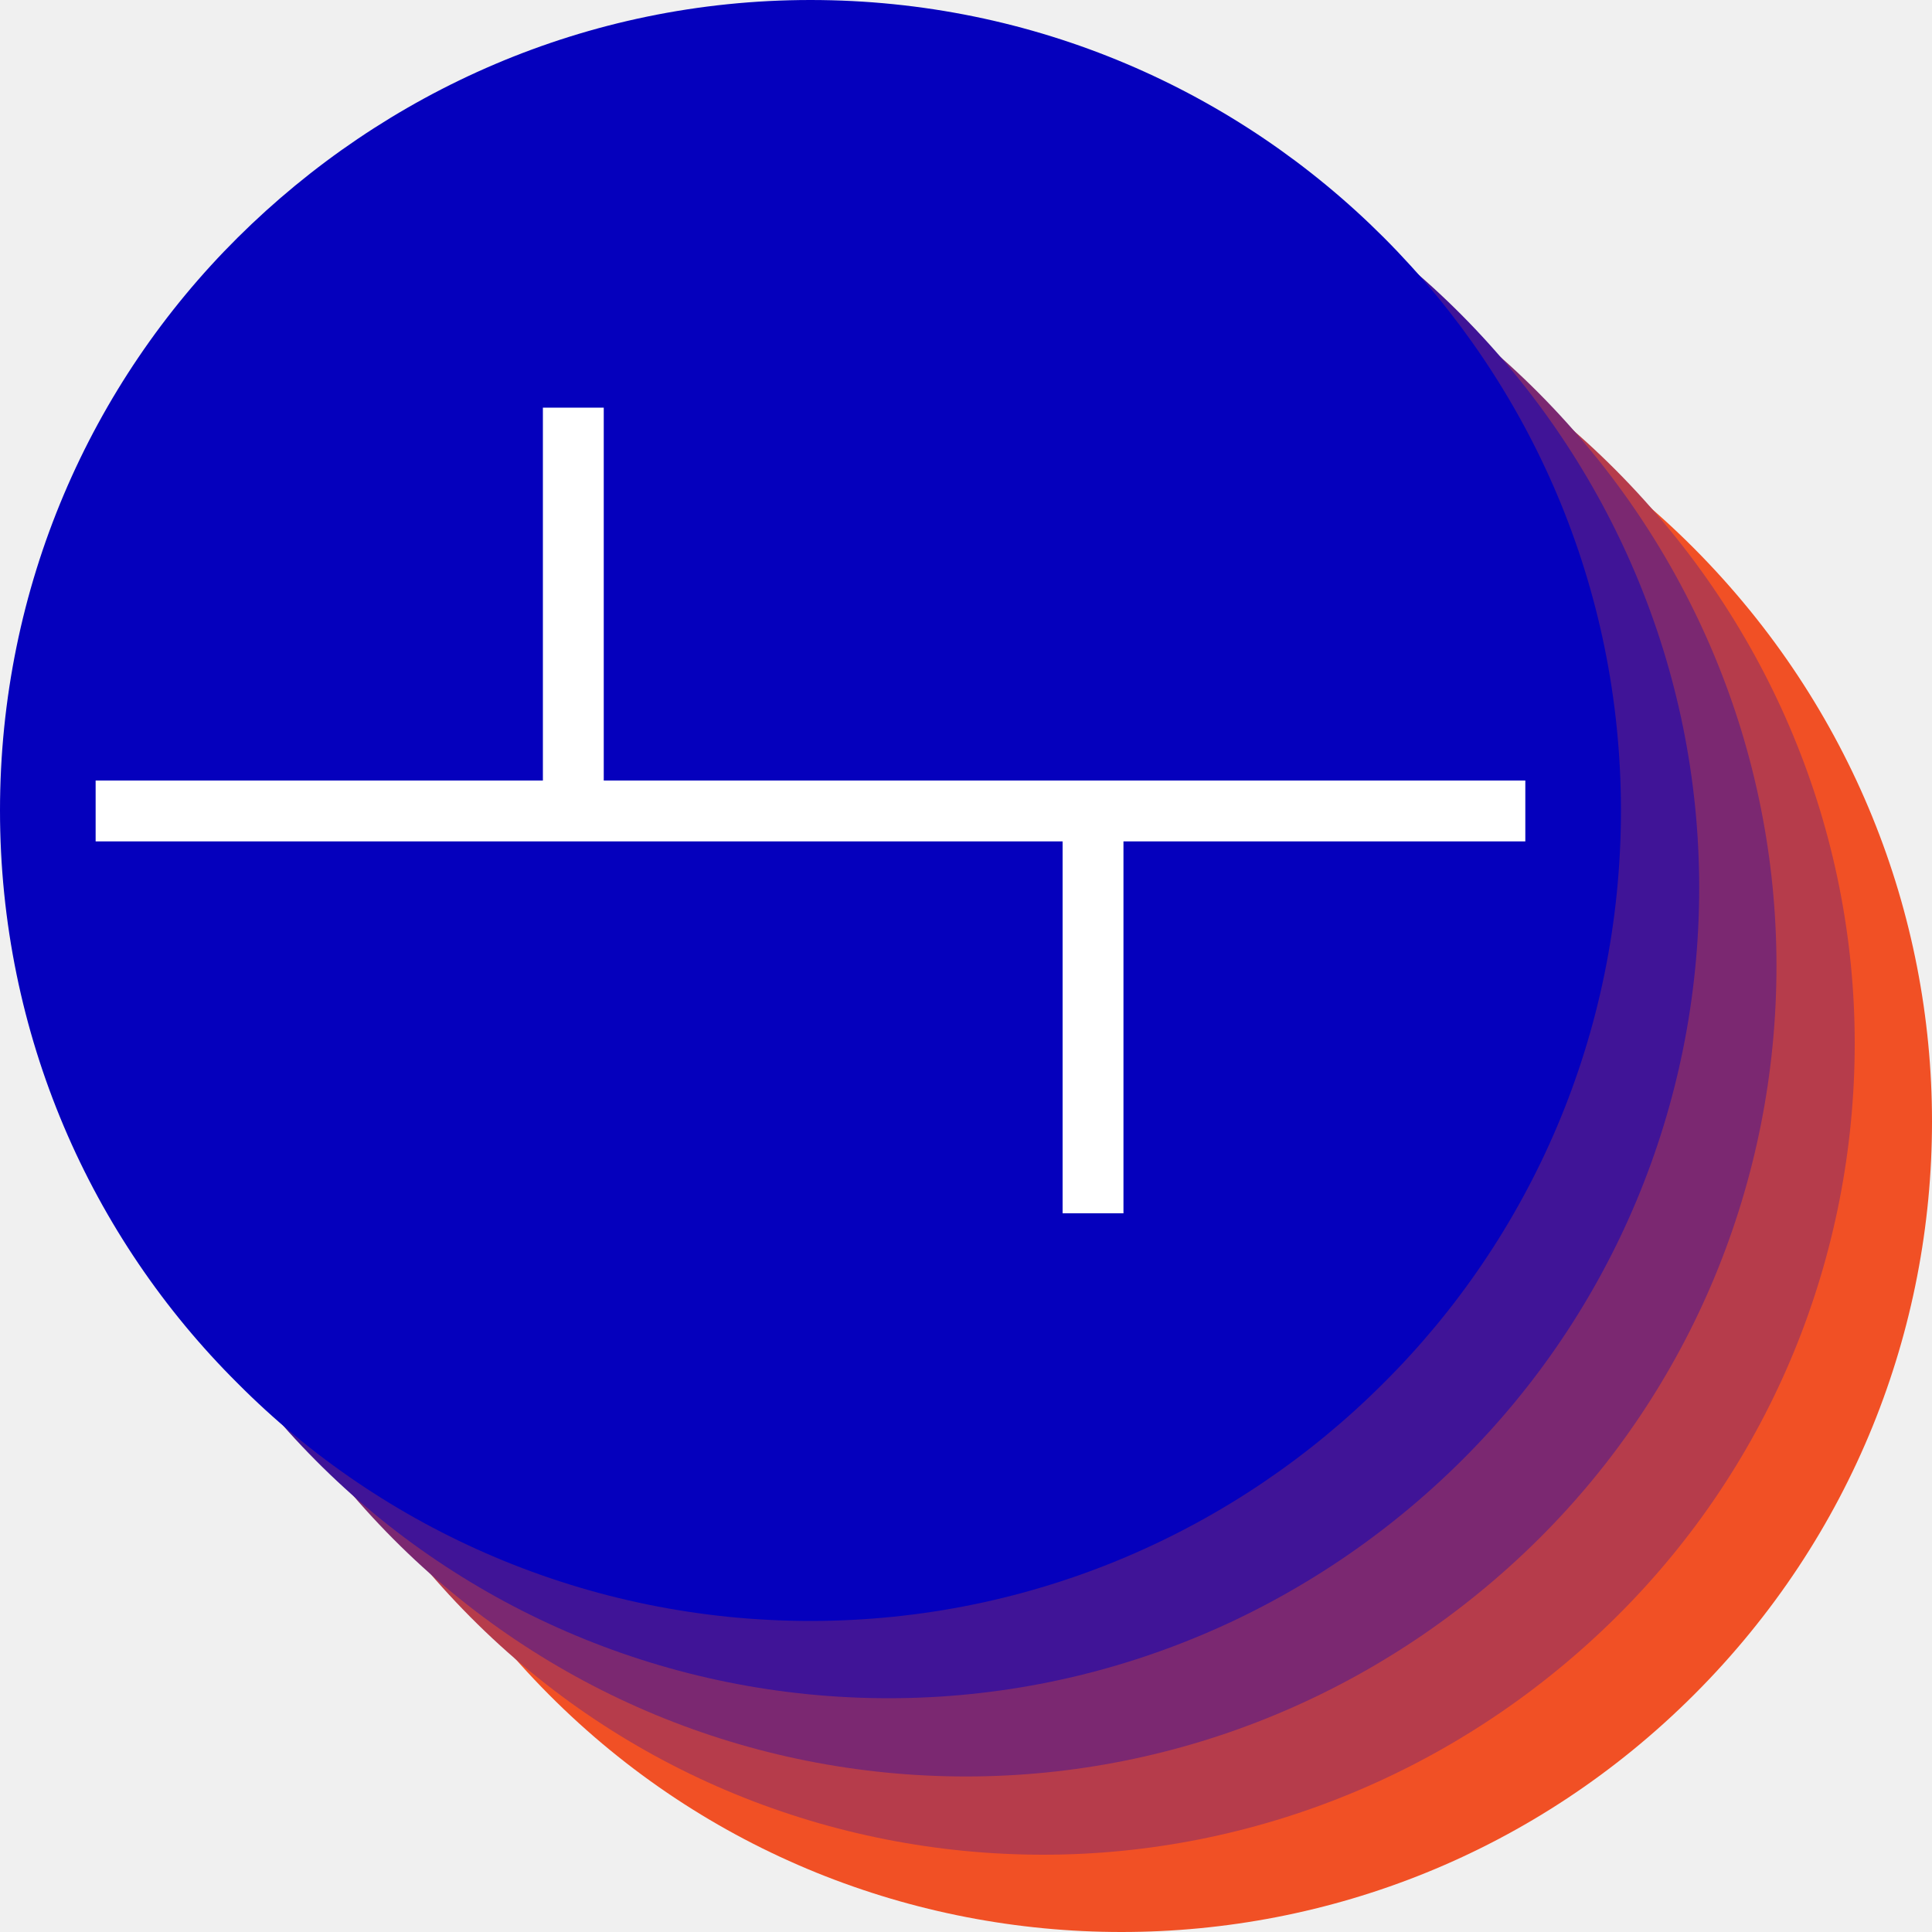
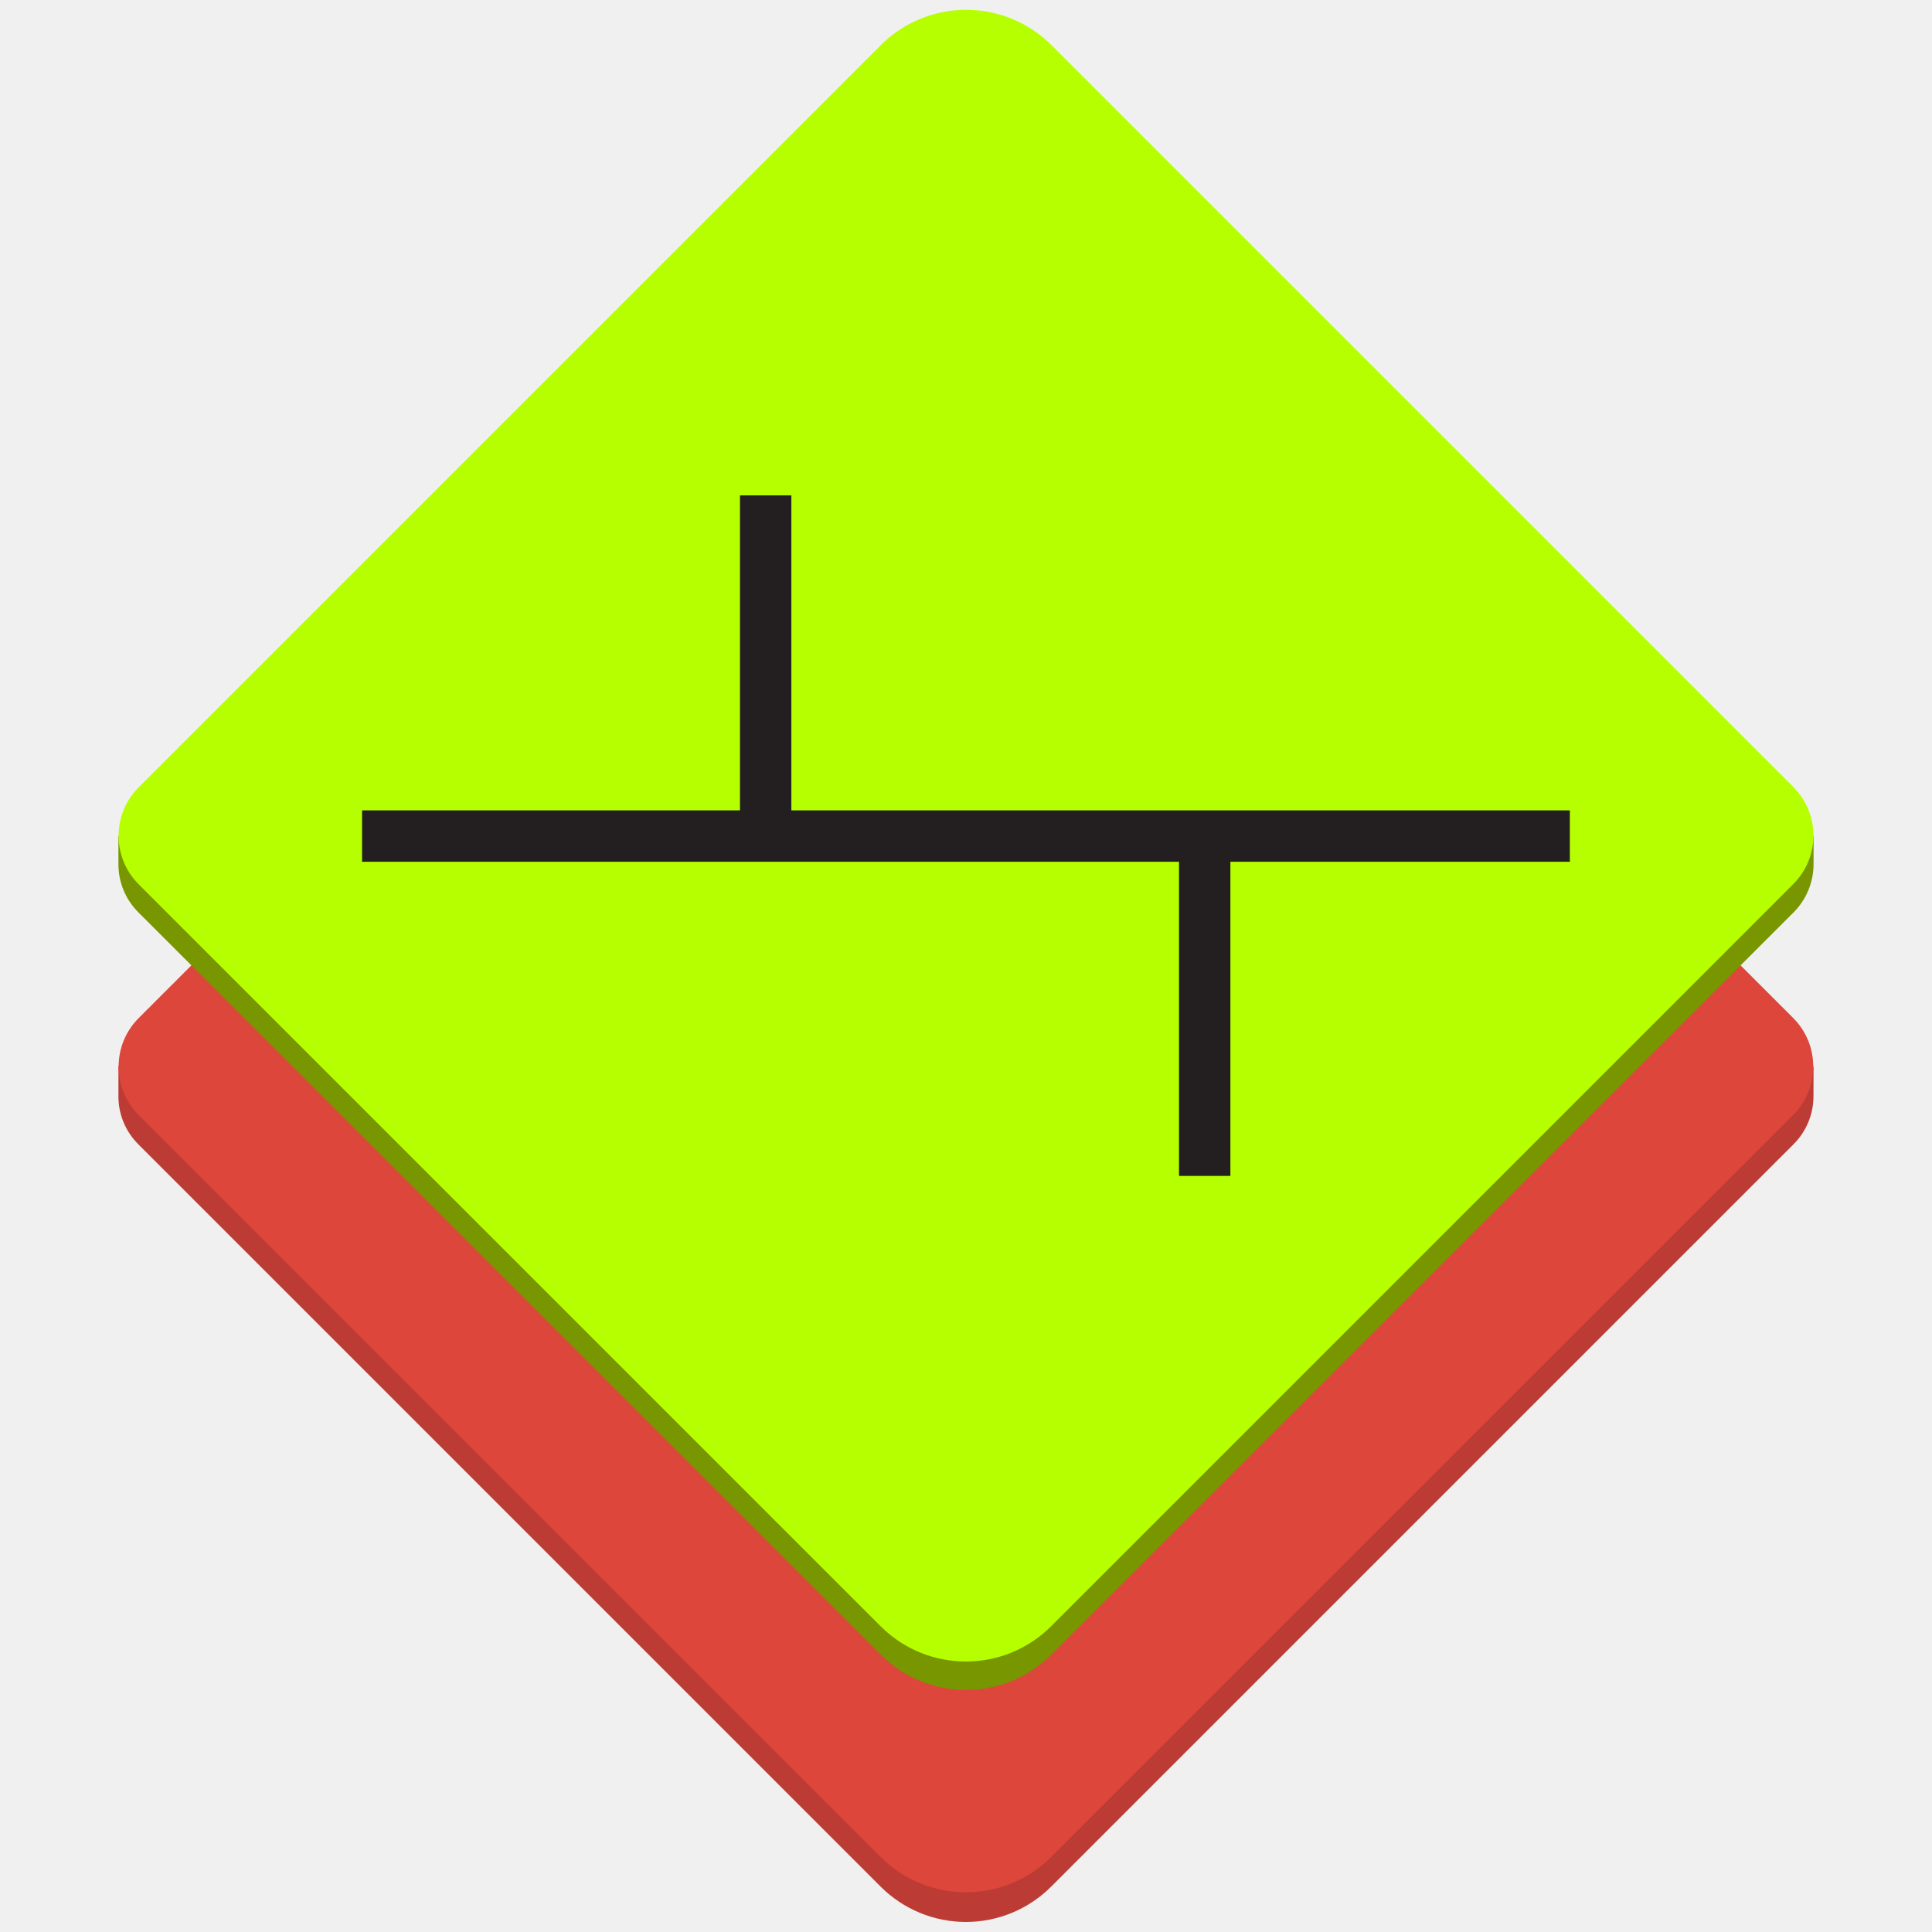
- <svg xmlns="http://www.w3.org/2000/svg" version="1.1" id="Layer_1" x="0px" y="0px" viewBox="0 0 200 200" style="enable-background:new 0 0 200 200;" xml:space="preserve">
-   <style type="text/css">
- 	.st0{fill:#F15025;}
- 	.st1{fill:#B63C4B;}
- 	.st2{fill:#7B2871;}
- 	.st3{fill:#401497;}
- 	.st4{fill:#0500BD;}
- 	.st5{fill:#FFFFFF;}
- </style>
-   <g id="Layer_1_00000052105652604328445820000011096749097525517729_">
- </g>
-   <g id="Isolation_Mode">
-     <g>
-       <g>
-         <path class="st0" d="M175.4,175.4C159,191.8,137.6,200,116.1,200s-43-8.2-59.3-24.6s-24.6-37.9-24.6-59.3s8.2-43,24.6-59.3     s37.9-24.6,59.3-24.6s43,8.2,59.3,24.6S200,94.6,200,116.1S191.8,159,175.4,175.4z" />
-         <path class="st1" d="M48.7,48.7C64.8,32.6,86.1,24.1,108,24.1s43.3,8.5,59.3,24.6S192,86.1,192,108s-8.5,43.3-24.6,59.3     S129.9,192,108,192s-43.3-8.5-59.3-24.6S24.1,129.9,24.1,108S32.6,64.8,48.7,48.7z" />
-         <path class="st2" d="M40.7,40.7c15.8-15.8,37-24.6,59.3-24.6s43.6,8.8,59.3,24.6s24.6,37,24.6,59.3s-8.8,43.6-24.6,59.3     s-37,24.6-59.3,24.6s-43.6-8.8-59.3-24.6s-24.6-37-24.6-59.3S24.9,56.4,40.7,40.7z" />
-         <path class="st3" d="M32.6,32.6C48.1,17.1,69.2,8,92,8s43.9,9.1,59.3,24.6s24.6,36.6,24.6,59.3s-9.1,43.9-24.6,59.3     s-36.6,24.6-59.3,24.6s-43.9-9.1-59.3-24.6S8,114.7,8,92S17.1,48.1,32.6,32.6z" />
-         <path class="st4" d="M167.8,83.9c0,23.2-9.4,44.2-24.6,59.3c-15.2,15.2-36.2,24.6-59.3,24.6s-44.2-9.4-59.3-24.6     C9.4,128.1,0,107.1,0,83.9s9.4-44.2,24.6-59.3S60.7,0,83.9,0C130.3,0,167.8,37.6,167.8,83.9z" />
-       </g>
-     </g>
+ <svg xmlns="http://www.w3.org/2000/svg" viewBox="0 0 200 200">
+   <defs>
+     <style>.cls-1{fill:#bc3c35;}.cls-2{fill:#dd463a;}.cls-3{fill:#789600;}.cls-4{fill:#b5ff00;}.cls-5{fill:#231f20;}</style>
+   </defs>
+   <g id="Isolation_Mode" data-name="Isolation Mode">
+     <path class="cls-1" d="M187.74,110.4s-174.48-.62-174.82.12l-.66-.19v3h0a7,7,0,0,0,2.07,5.14l76.83,76.83a12.48,12.48,0,0,0,17.66,0l76.83-76.83a7,7,0,0,0,2.08-5Z" />
+     <path class="cls-2" d="M48.37,46.28H157a7.1,7.1,0,0,1,7.1,7.1V162a12.49,12.49,0,0,1-12.49,12.49H43a7.1,7.1,0,0,1-7.1-7.1V58.76A12.49,12.49,0,0,1,48.37,46.28Z" transform="translate(92.65 259.17) rotate(-135)" />
+     <path class="cls-3" d="M187.74,89.47h0V86.51H12.26v2.95h0v0h0a7,7,0,0,0,2.08,5l76.83,76.83a12.48,12.48,0,0,0,17.66,0l76.83-76.83a7.08,7.08,0,0,0,2.08-5h0Z" />
+     <path class="cls-4" d="M48.37,22.39H157a7.1,7.1,0,0,1,7.1,7.1V138.14a12.49,12.49,0,0,1-12.49,12.49H43a7.1,7.1,0,0,1-7.1-7.1V34.87A12.49,12.49,0,0,1,48.37,22.39Z" transform="translate(109.54 218.39) rotate(-135)" />
+     <polygon class="cls-5" points="162.51 83.89 81.92 83.89 81.92 51.28 76.6 51.28 76.6 83.89 37.48 83.89 37.48 89.21 122.05 89.21 122.05 121.73 127.37 121.73 127.37 89.21 162.51 89.21 162.51 83.89" />
  </g>
-   <polygon class="st5" points="157.9,80.8 62.5,80.8 62.5,42.2 56.2,42.2 56.2,80.8 9.9,80.8 9.9,87.1 110,87.1 110,125.6   116.3,125.6 116.3,87.1 157.9,87.1 " />
</svg>
